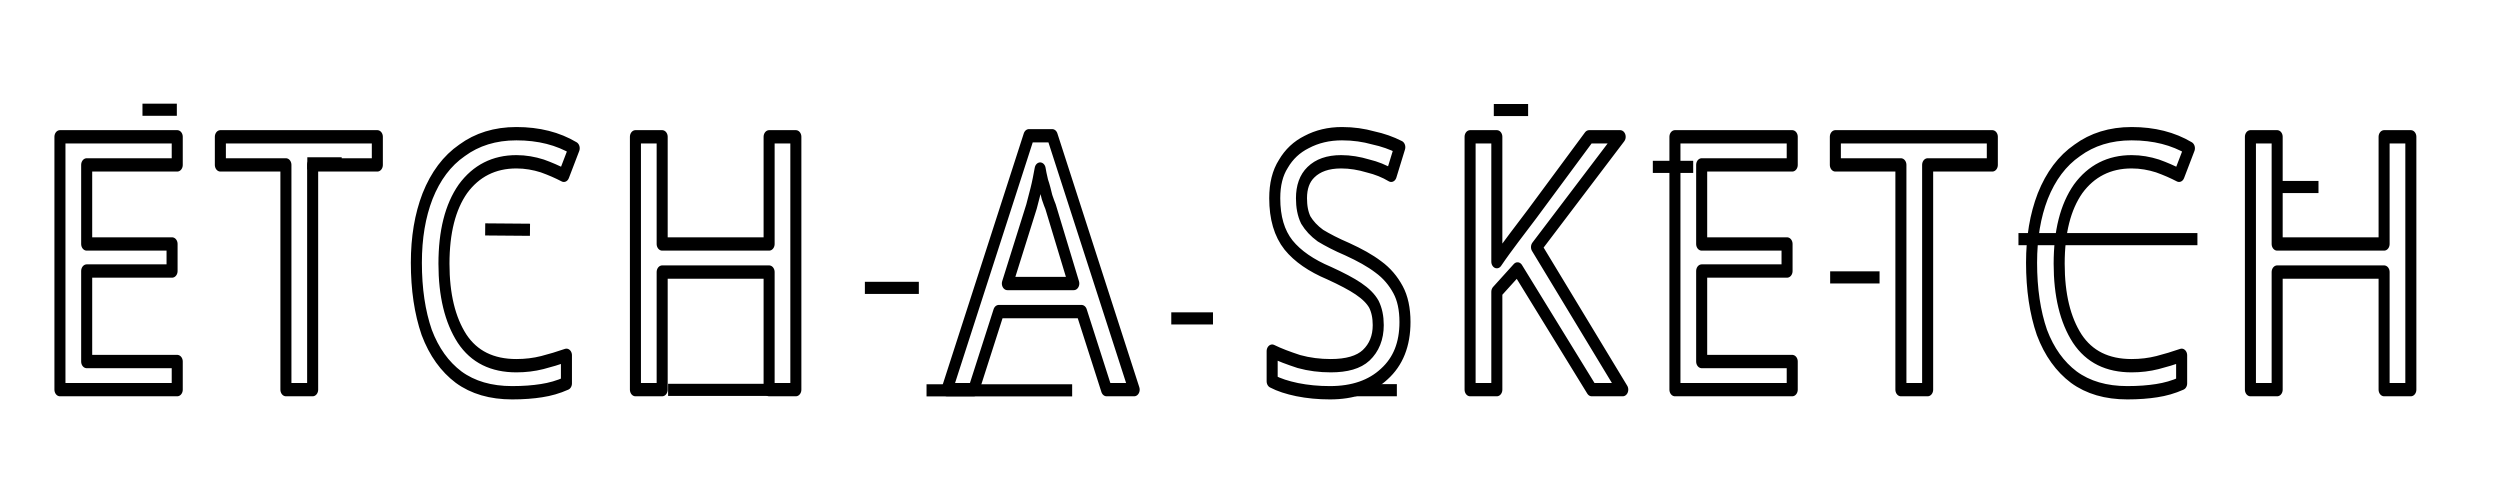
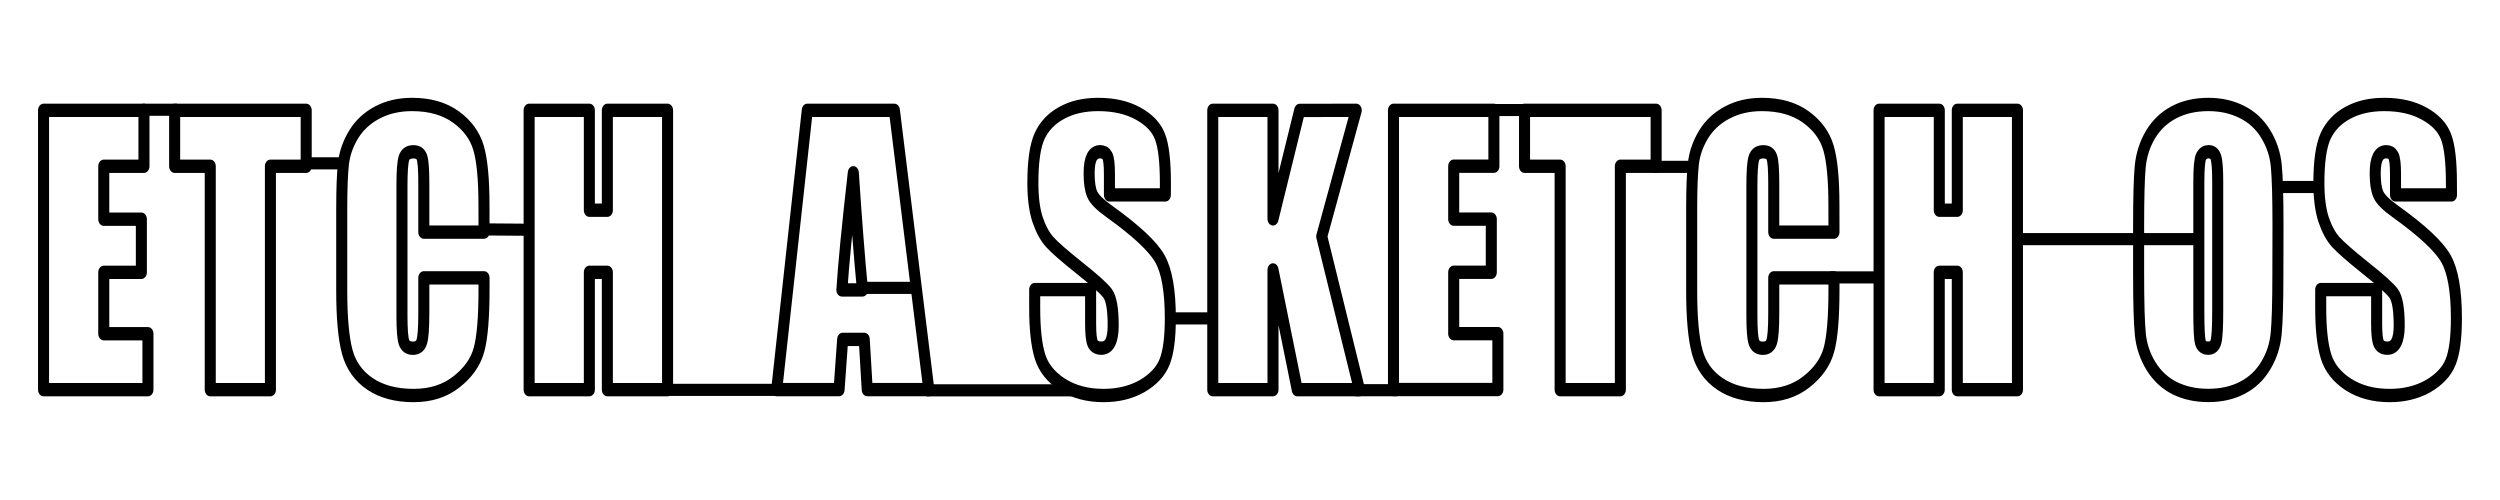
<svg xmlns="http://www.w3.org/2000/svg" width="41.237mm" height="8.247mm" viewBox="0 0 41.237 8.247" version="1.1" id="svg1">
  <defs id="defs1" />
  <g id="layer1">
-     <text xml:space="preserve" style="font-size:5.306px;line-height:1.2;font-family:'Liberation Serif';-inkscape-font-specification:'Liberation Serif';letter-spacing:0.426px;writing-mode:lr-tb;direction:ltr;fill:none;stroke:#000000;stroke-width:0.2;stroke-linejoin:round" x="0.572" y="5.852" id="text1" transform="scale(0.9104902,1.098309)">
-       <tspan id="tspan1" style="font-style:normal;font-variant:normal;font-weight:normal;font-stretch:condensed;font-family:Impact;-inkscape-font-specification:'Impact Condensed';letter-spacing:0.426px;stroke-width:0.2" x="0.572" y="5.852">ETCH A SKETCH OS</tspan>
-     </text>
+     <path style="font-stretch:condensed;font-size:5.306px;line-height:1.2;font-family:Impact;-inkscape-font-specification:'Impact Condensed';letter-spacing:0.426px;fill:none;stroke:#000000;stroke-width:0.2;stroke-linejoin:round" d="M 0.789,1.657 H 2.608 V 2.497 H 1.88 V 3.292 H 2.561 V 4.09 H 1.88 V 5.012 H 2.68 V 5.852 H 0.789 Z m 4.758,0 V 2.497 H 4.899 V 5.852 H 3.809 V 2.497 H 3.164 V 1.657 Z M 8.769,3.486 H 7.678 V 2.756 q 0,-0.319 -0.036,-0.396 -0.034,-0.08 -0.153,-0.08 -0.135,0 -0.171,0.096 -0.036,0.096 -0.036,0.414 v 1.948 q 0,0.306 0.036,0.399 0.036,0.093 0.163,0.093 0.122,0 0.158,-0.093 0.039,-0.093 0.039,-0.438 V 4.173 h 1.091 v 0.163 q 0,0.65 -0.093,0.922 -0.091,0.272 -0.407,0.477 -0.313,0.205 -0.775,0.205 -0.479,0 -0.79,-0.174 Q 6.393,5.592 6.292,5.287 6.191,4.978 6.191,4.362 V 3.137 q 0,-0.453 0.031,-0.679 Q 6.253,2.23 6.406,2.02 6.561,1.81 6.833,1.691 7.108,1.569 7.463,1.569 q 0.482,0 0.795,0.187 0.313,0.187 0.412,0.466 0.098,0.277 0.098,0.865 z M 12.094,1.657 V 5.852 H 11.003 V 4.09 H 10.677 V 5.852 H 9.586 V 1.657 h 1.091 v 1.5 h 0.326 V 1.657 Z m 4.109,0 0.624,4.194 H 15.711 l -0.054,-0.754 h -0.391 l -0.065,0.754 h -1.13 l 0.554,-4.194 z M 15.625,4.354 Q 15.542,3.642 15.459,2.595 15.294,3.797 15.252,4.354 Z M 21.112,2.927 H 20.099 V 2.616 q 0,-0.218 -0.039,-0.277 -0.039,-0.06 -0.13,-0.06 -0.098,0 -0.15,0.08 -0.049,0.08 -0.049,0.244 0,0.21 0.057,0.316 0.054,0.106 0.308,0.256 0.728,0.433 0.917,0.71 0.189,0.277 0.189,0.894 0,0.448 -0.106,0.661 -0.104,0.212 -0.404,0.358 -0.301,0.142 -0.699,0.142 -0.438,0 -0.749,-0.166 Q 18.936,5.608 18.84,5.352 18.745,5.095 18.745,4.624 V 4.349 h 1.013 v 0.51 q 0,0.236 0.041,0.303 0.044,0.067 0.153,0.067 0.109,0 0.161,-0.085 0.054,-0.085 0.054,-0.254 0,-0.37 -0.101,-0.484 -0.104,-0.114 -0.51,-0.381 -0.407,-0.269 -0.539,-0.391 -0.132,-0.122 -0.22,-0.337 -0.085,-0.215 -0.085,-0.549 0,-0.482 0.122,-0.705 0.124,-0.223 0.399,-0.347 0.275,-0.127 0.663,-0.127 0.425,0 0.723,0.137 0.301,0.137 0.396,0.347 0.098,0.207 0.098,0.707 z M 24.57,1.657 23.945,3.551 24.629,5.852 H 23.502 L 23.062,4.054 V 5.852 H 21.971 V 1.657 h 1.091 V 3.287 l 0.484,-1.629 z m 0.675,0 h 1.819 v 0.839 h -0.728 v 0.795 h 0.681 v 0.798 h -0.681 v 0.922 h 0.8 v 0.839 h -1.891 z m 4.758,0 V 2.497 H 29.355 V 5.852 H 28.264 V 2.497 h -0.645 V 1.657 Z m 3.222,1.829 H 32.134 V 2.756 q 0,-0.319 -0.036,-0.396 -0.034,-0.08 -0.153,-0.08 -0.135,0 -0.171,0.096 -0.036,0.096 -0.036,0.414 v 1.948 q 0,0.306 0.036,0.399 0.036,0.093 0.163,0.093 0.122,0 0.158,-0.093 0.039,-0.093 0.039,-0.438 V 4.173 h 1.091 v 0.163 q 0,0.65 -0.093,0.922 -0.091,0.272 -0.407,0.477 -0.313,0.205 -0.775,0.205 -0.479,0 -0.79,-0.174 Q 30.849,5.592 30.748,5.287 30.647,4.978 30.647,4.362 V 3.137 q 0,-0.453 0.031,-0.679 0.031,-0.228 0.184,-0.438 0.155,-0.21 0.427,-0.329 0.275,-0.122 0.63,-0.122 0.482,0 0.795,0.187 0.313,0.187 0.412,0.466 0.098,0.277 0.098,0.865 z M 36.549,1.657 V 5.852 H 35.459 V 4.09 H 35.132 V 5.852 H 34.042 V 1.657 h 1.091 v 1.5 h 0.326 V 1.657 Z m 4.718,2.456 q 0,0.632 -0.031,0.896 -0.029,0.262 -0.187,0.479 -0.155,0.218 -0.422,0.334 -0.267,0.117 -0.622,0.117 -0.337,0 -0.606,-0.109 Q 39.133,5.719 38.969,5.499 38.806,5.279 38.775,5.02 38.744,4.761 38.744,4.113 V 3.396 q 0,-0.632 0.029,-0.894 0.031,-0.264 0.187,-0.482 0.158,-0.218 0.425,-0.334 0.267,-0.117 0.622,-0.117 0.337,0 0.604,0.111 0.269,0.109 0.433,0.329 0.163,0.22 0.194,0.479 0.031,0.259 0.031,0.907 z M 40.177,2.735 q 0,-0.293 -0.034,-0.373 -0.031,-0.083 -0.132,-0.083 -0.085,0 -0.132,0.067 -0.044,0.065 -0.044,0.389 v 1.958 q 0,0.365 0.029,0.451 0.031,0.085 0.14,0.085 0.111,0 0.142,-0.098 0.031,-0.098 0.031,-0.469 z m 4.235,0.192 H 43.398 V 2.616 q 0,-0.218 -0.039,-0.277 -0.039,-0.06 -0.13,-0.06 -0.098,0 -0.15,0.08 -0.049,0.08 -0.049,0.244 0,0.21 0.057,0.316 0.054,0.106 0.308,0.256 0.728,0.433 0.917,0.71 0.189,0.277 0.189,0.894 0,0.448 -0.106,0.661 -0.104,0.212 -0.404,0.358 -0.301,0.142 -0.699,0.142 -0.438,0 -0.749,-0.166 Q 42.235,5.608 42.139,5.352 42.043,5.095 42.043,4.624 V 4.349 h 1.013 v 0.51 q 0,0.236 0.041,0.303 0.044,0.067 0.153,0.067 0.109,0 0.161,-0.085 0.054,-0.085 0.054,-0.254 0,-0.37 -0.101,-0.484 Q 43.261,4.292 42.854,4.025 42.448,3.756 42.315,3.634 42.183,3.512 42.095,3.297 42.01,3.082 42.01,2.748 q 0,-0.482 0.122,-0.705 0.124,-0.223 0.399,-0.347 0.275,-0.127 0.663,-0.127 0.425,0 0.723,0.137 0.301,0.137 0.396,0.347 0.098,0.207 0.098,0.707 z" id="text1" transform="scale(0.9104902,1.098309)" aria-label="ETCH A SKETCH OS" />
    <path style="fill:none;stroke:#000000;stroke-width:0.2;stroke-linejoin:round" d="M 2.35,1.81 H 2.917" id="path1" />
    <path style="fill:none;stroke:#000000;stroke-width:0.2;stroke-linejoin:round" d="M 5.069,2.694 H 5.636" id="path1-0" />
    <path style="fill:none;stroke:#000000;stroke-width:0.2;stroke-linejoin:round" d="m 8.003,3.784 0.739,0.006" id="path1-0-6" />
    <path style="fill:none;stroke:#000000;stroke-width:0.2;stroke-linejoin:round" d="m 11.02,6.431 h 1.776" id="path2" />
    <path style="fill:none;stroke:#000000;stroke-width:0.2;stroke-linejoin:round" d="m 14.266,4.748 h 0.89" id="path3" />
    <path style="fill:none;stroke:#000000;stroke-width:0.2;stroke-linejoin:round" d="m 15.283,6.438 h 2.402" id="path4" />
    <path style="fill:none;stroke:#000000;stroke-width:0.2;stroke-linejoin:round" d="m 19.32,5.252 h 0.688" id="path5" />
    <path style="fill:none;stroke:#000000;stroke-width:0.2;stroke-linejoin:round" d="m 22.353,6.436 h 0.688" id="path5-1" />
    <path style="fill:none;stroke:#000000;stroke-width:0.2;stroke-linejoin:round" d="m 24.64,1.815 h 0.566" id="path6" />
    <path style="fill:none;stroke:#000000;stroke-width:0.2;stroke-linejoin:round" d="M 27.263,2.752 H 27.929" id="path6-6" />
    <path style="fill:none;stroke:#000000;stroke-width:0.2;stroke-linejoin:round" d="m 30.188,4.576 h 0.815" id="path6-6-7" />
    <path style="fill:none;stroke:#000000;stroke-width:0.2;stroke-linejoin:round" d="m 33.294,3.944 h 2.952" id="path6-6-7-4" />
    <path style="fill:none;stroke:#000000;stroke-width:0.2;stroke-linejoin:round" d="m 37.624,3.085 h 0.619" id="path7" />
  </g>
</svg>
